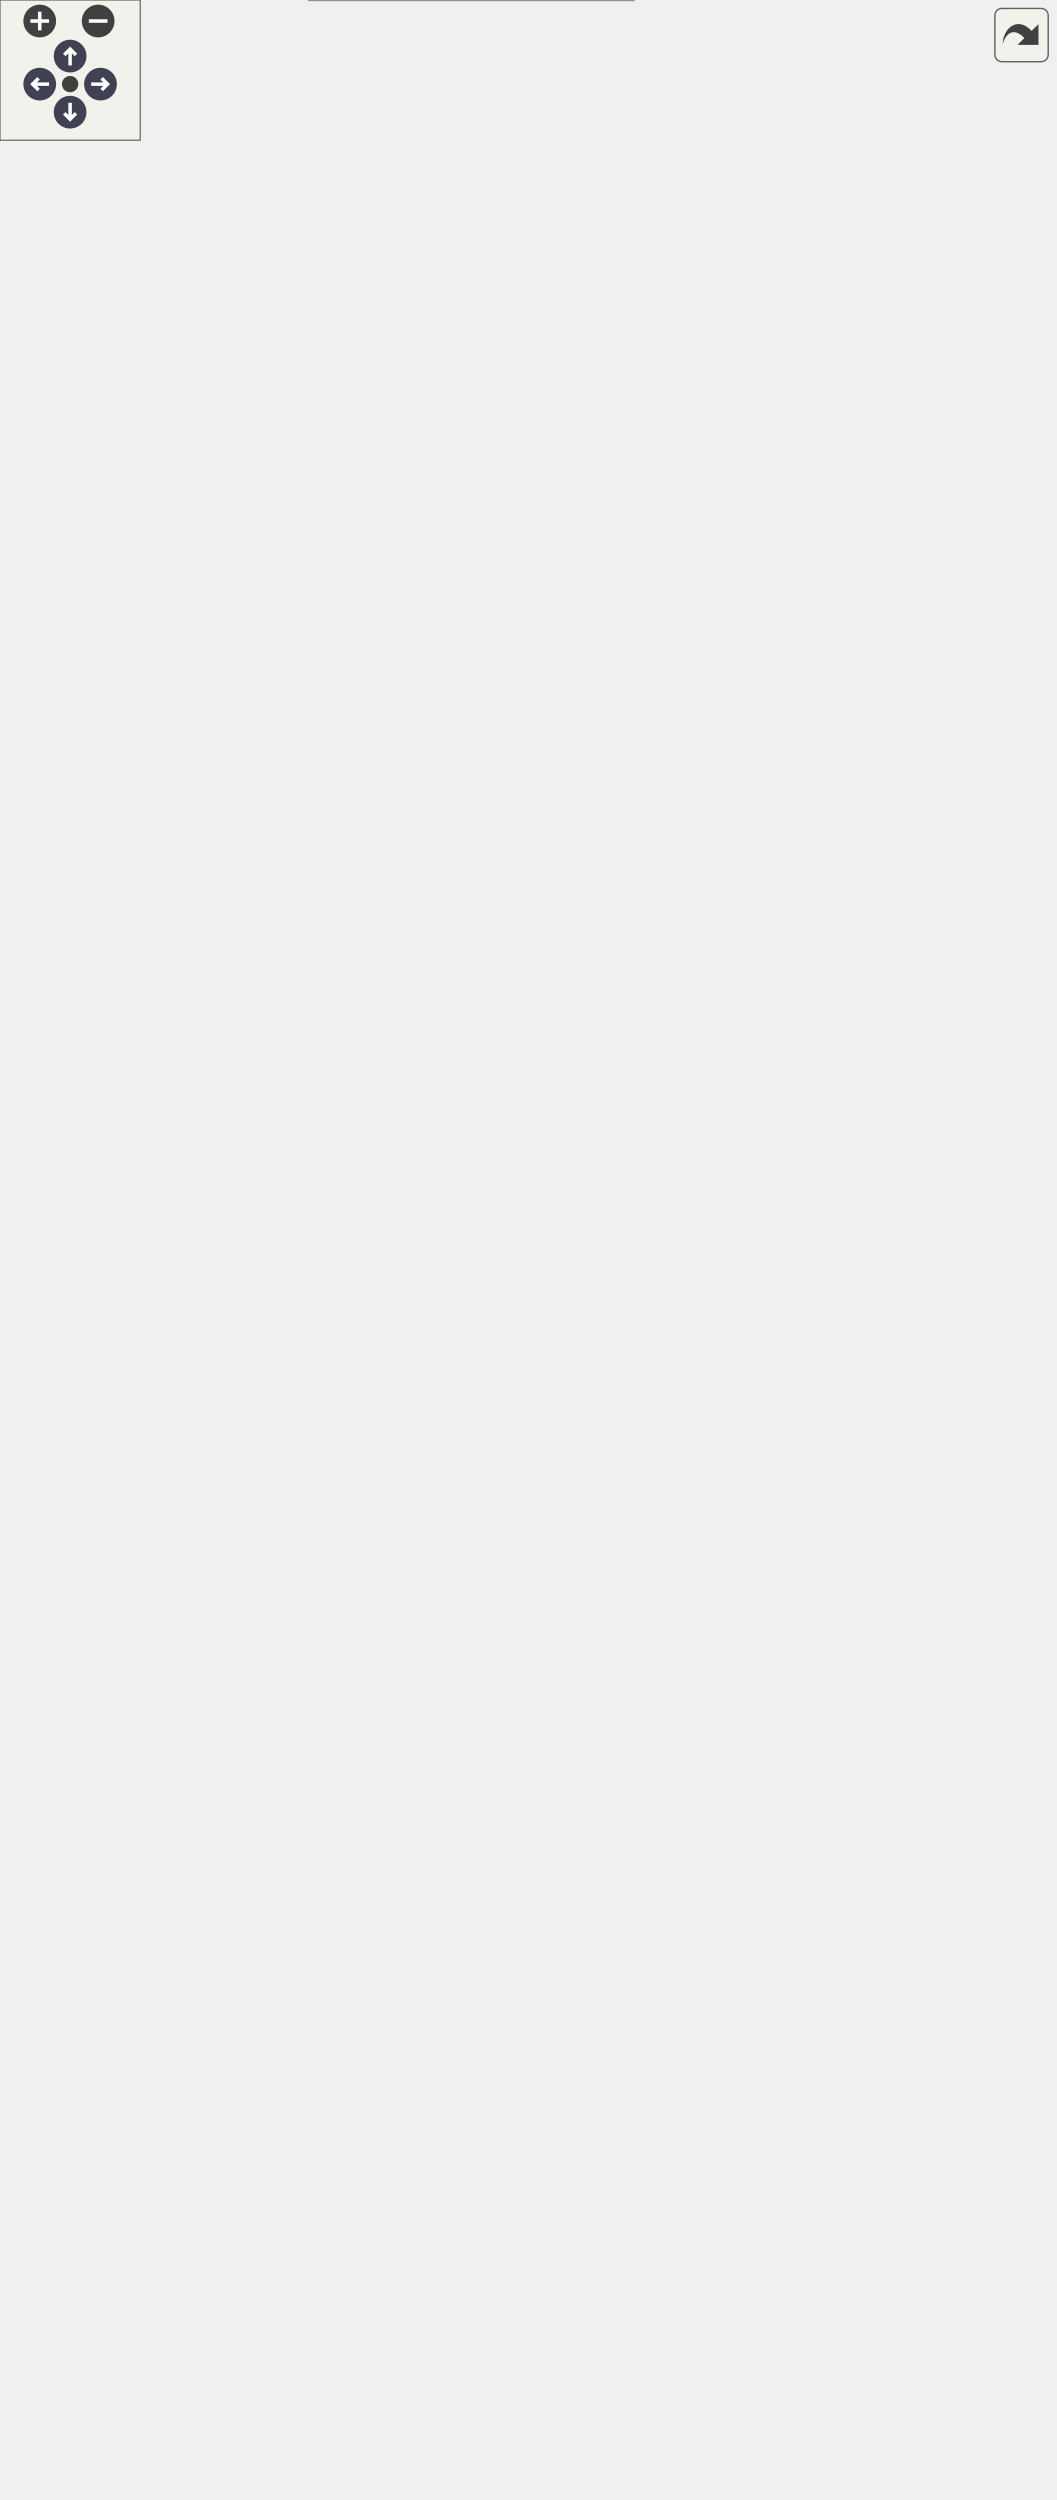
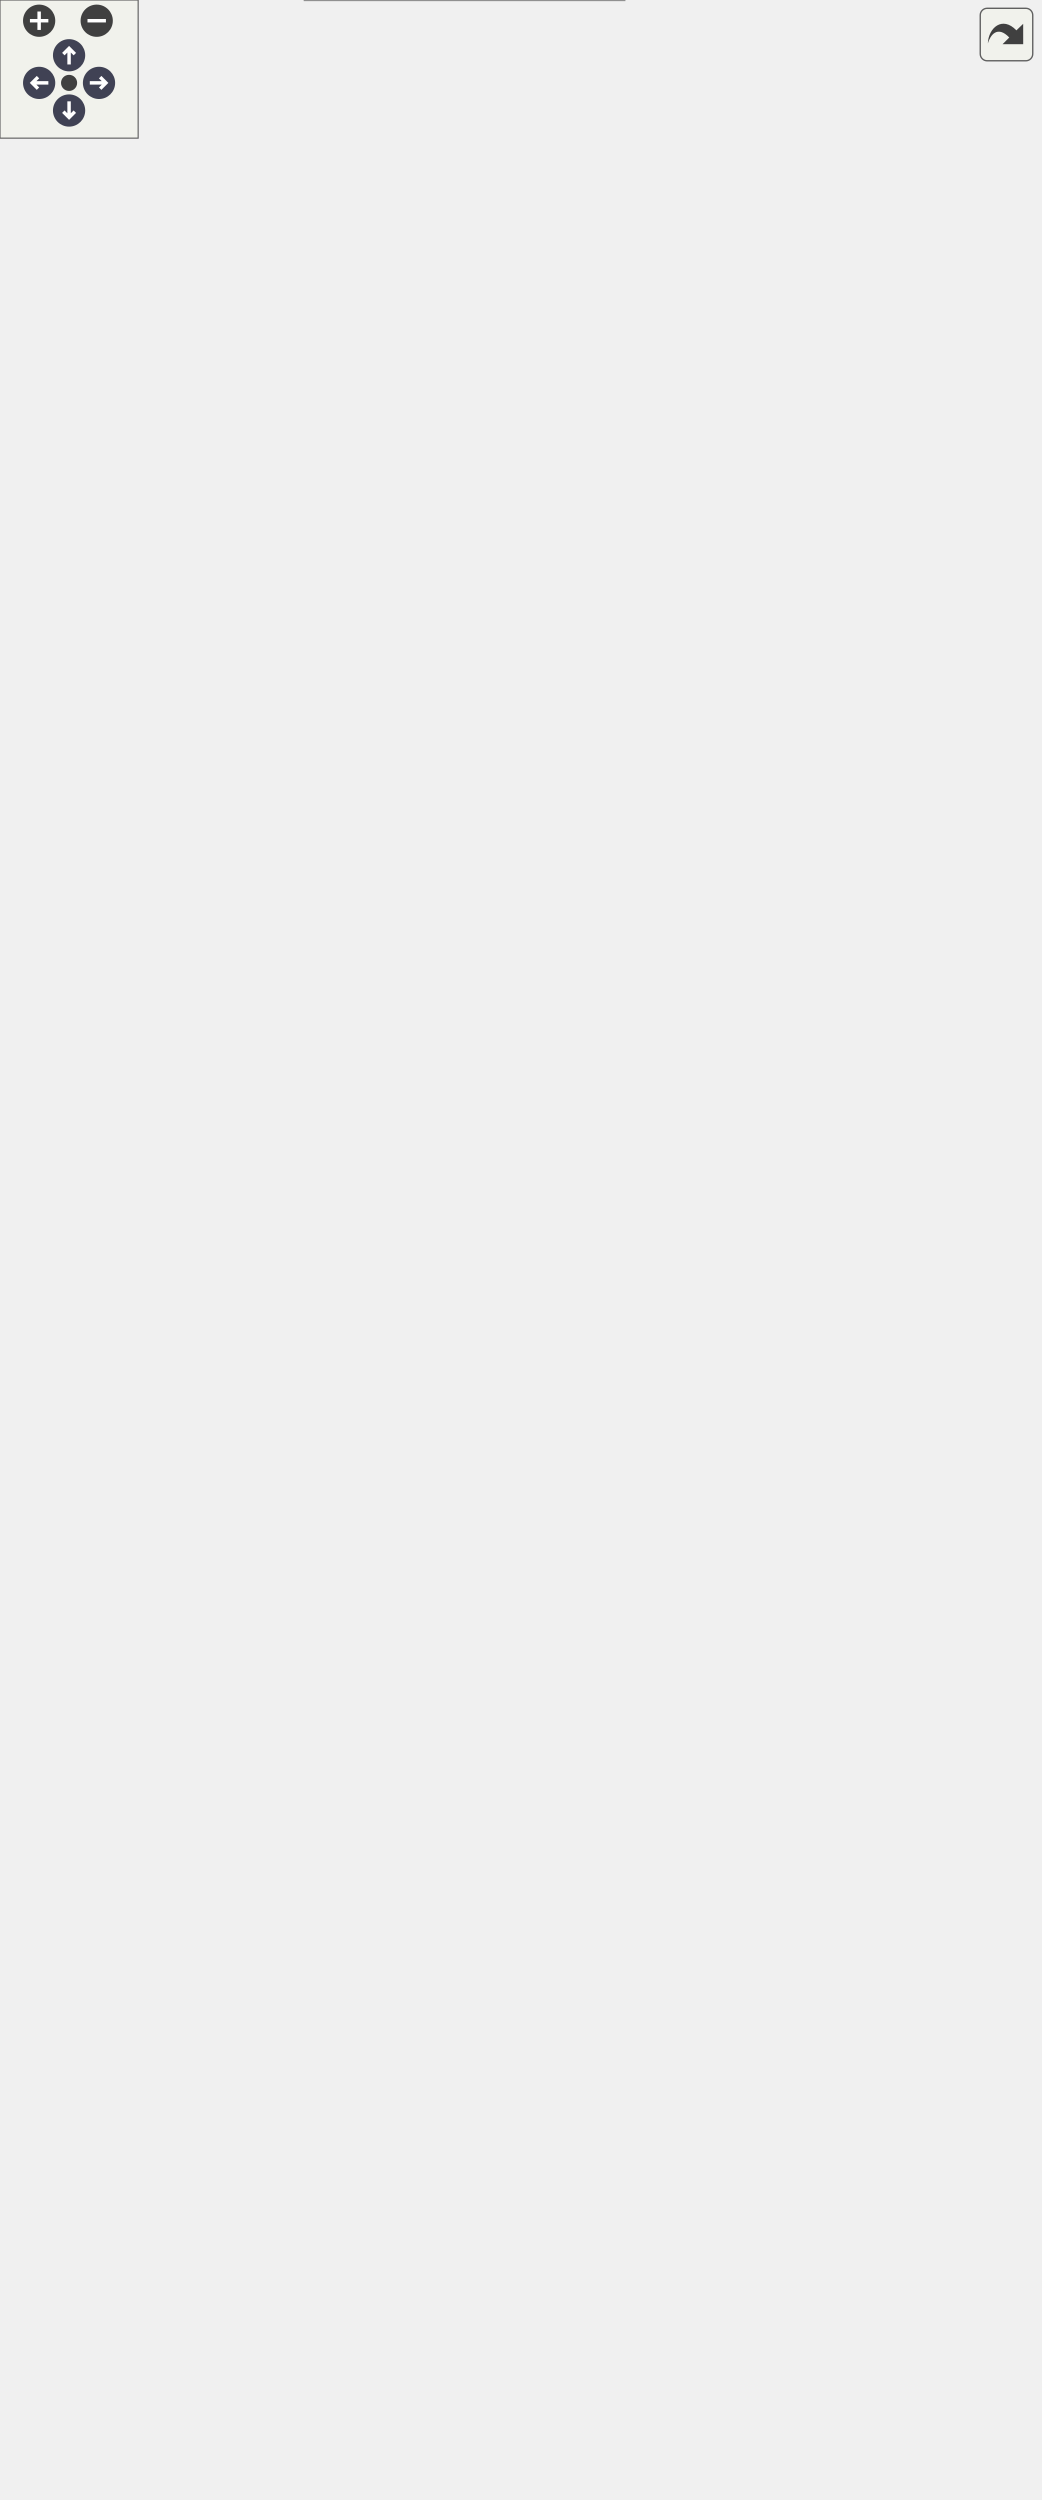
<svg xmlns="http://www.w3.org/2000/svg" xmlns:xlink="http://www.w3.org/1999/xlink" id="main" version="1.1" xml:space="preserve">
  <style type="text/css">
.node, .edge {opacity: 0.7;}
.node.selected, .edge.selected {opacity: 1;}
.edge:hover path { stroke: red; }
.edge:hover polygon { stroke: red; fill: red; }
</style>
  <defs>
    <circle id="rim" cx="0" cy="0" r="7" />
    <circle id="rim2" cx="0" cy="0" r="3.5" />
    <g id="zoomPlus">
      <use xlink:href="#rim" fill="#404040">
        <set attributeName="fill" to="#808080" begin="zoomplus.mouseover" end="zoomplus.mouseout" />
      </use>
      <path d="M-4,0h8M0,-4v8" fill="none" stroke="white" stroke-width="1.5" pointer-events="none" />
    </g>
    <g id="zoomMin">
      <use xlink:href="#rim" fill="#404040">
        <set attributeName="fill" to="#808080" begin="zoomminus.mouseover" end="zoomminus.mouseout" />
      </use>
      <path d="M-4,0h8" fill="none" stroke="white" stroke-width="1.5" pointer-events="none" />
    </g>
    <g id="arrowUp" transform="translate(30 24)">
      <use xlink:href="#rim" />
      <path pointer-events="none" fill="none" stroke="white" stroke-width="1.5" d="M0,-3.0v7 M-2.5,-0.5L0,-3.0L2.5,-0.5" />
    </g>
    <g id="arrowRight" transform="rotate(90) translate(36 -43)">
      <use xlink:href="#rim" />
      <path pointer-events="none" fill="none" stroke="white" stroke-width="1.5" d="M0,-3.0v7 M-2.5,-0.5L0,-3.0L2.5,-0.5" />
    </g>
    <g id="arrowDown" transform="rotate(180) translate(-30 -48)">
      <use xlink:href="#rim" />
      <path pointer-events="none" fill="none" stroke="white" stroke-width="1.5" d="M0,-3.0v7 M-2.5,-0.5L0,-3.0L2.5,-0.5" />
    </g>
    <g id="arrowLeft" transform="rotate(270) translate(-36 17)">
      <use xlink:href="#rim" />
      <path pointer-events="none" fill="none" stroke="white" stroke-width="1.5" d="M0,-3.0v7 M-2.5,-0.5L0,-3.0L2.5,-0.5" />
    </g>
    <g id="resetDef">
      <use xlink:href="#rim2" fill="#404040">
        <set attributeName="fill" to="#808080" begin="reset.mouseover" end="reset.mouseout" />
      </use>
    </g>
  </defs>
  <svg id="graph" class="graph">
    <g id="viewport">
      <g id="Node000001" class="node">
        <g id="a_Node000001">
          <a xlink:title="함선 내의 모든 방의 기본 클래스">
            <polygon fill="#999999" stroke="none" points="271.12,-644 132.38,-644 132.38,0 271.12,0 271.12,-644" />
            <text text-anchor="start" x="188.62" y="-630.5" font-family="Helvetica,sans-Serif" font-size="10.00">Room</text>
            <text text-anchor="start" x="136.38" y="-614.5" font-family="Helvetica,sans-Serif" font-size="10.00">+</text>
            <text text-anchor="start" x="146.38" y="-614.5" font-family="Helvetica,sans-Serif" font-size="10.00">position</text>
            <text text-anchor="start" x="136.38" y="-598.5" font-family="Helvetica,sans-Serif" font-size="10.00">+</text>
            <text text-anchor="start" x="146.38" y="-598.5" font-family="Helvetica,sans-Serif" font-size="10.00">currentLevel</text>
            <text text-anchor="start" x="136.38" y="-582.5" font-family="Helvetica,sans-Serif" font-size="10.00">+</text>
            <text text-anchor="start" x="146.38" y="-582.5" font-family="Helvetica,sans-Serif" font-size="10.00">maxLevel</text>
            <text text-anchor="start" x="136.38" y="-566.5" font-family="Helvetica,sans-Serif" font-size="10.00">+</text>
            <text text-anchor="start" x="146.38" y="-566.5" font-family="Helvetica,sans-Serif" font-size="10.00">roomType</text>
            <text text-anchor="start" x="136.38" y="-550.5" font-family="Helvetica,sans-Serif" font-size="10.00">+</text>
            <text text-anchor="start" x="146.38" y="-550.5" font-family="Helvetica,sans-Serif" font-size="10.00">crewInRoom</text>
            <text text-anchor="start" x="136.38" y="-534.5" font-family="Helvetica,sans-Serif" font-size="10.00">+</text>
            <text text-anchor="start" x="146.38" y="-534.5" font-family="Helvetica,sans-Serif" font-size="10.00">gridSize</text>
            <text text-anchor="start" x="136.38" y="-518.5" font-family="Helvetica,sans-Serif" font-size="10.00">+</text>
            <text text-anchor="start" x="146.38" y="-518.5" font-family="Helvetica,sans-Serif" font-size="10.00">isPlaced</text>
            <text text-anchor="start" x="136.75" y="-502.5" font-family="Helvetica,sans-Serif" font-size="10.00">#</text>
            <text text-anchor="start" x="146.38" y="-502.5" font-family="Helvetica,sans-Serif" font-size="10.00">currentHitPoints</text>
            <text text-anchor="start" x="136.75" y="-486.5" font-family="Helvetica,sans-Serif" font-size="10.00">#</text>
            <text text-anchor="start" x="146.38" y="-486.5" font-family="Helvetica,sans-Serif" font-size="10.00">oxygenLevel</text>
            <text text-anchor="start" x="136.75" y="-470.5" font-family="Helvetica,sans-Serif" font-size="10.00">#</text>
            <text text-anchor="start" x="146.38" y="-470.5" font-family="Helvetica,sans-Serif" font-size="10.00">adjacentRooms</text>
            <text text-anchor="start" x="136.75" y="-454.5" font-family="Helvetica,sans-Serif" font-size="10.00">#</text>
            <text text-anchor="start" x="146.38" y="-454.5" font-family="Helvetica,sans-Serif" font-size="10.00">connectedDoors</text>
            <text text-anchor="start" x="136.75" y="-438.5" font-family="Helvetica,sans-Serif" font-size="10.00">#</text>
            <text text-anchor="start" x="146.38" y="-438.5" font-family="Helvetica,sans-Serif" font-size="10.00">roomParticles</text>
            <text text-anchor="start" x="136.75" y="-422.5" font-family="Helvetica,sans-Serif" font-size="10.00">#</text>
            <text text-anchor="start" x="146.38" y="-422.5" font-family="Helvetica,sans-Serif" font-size="10.00">roomSound</text>
            <text text-anchor="start" x="136.75" y="-406.5" font-family="Helvetica,sans-Serif" font-size="10.00">#</text>
            <text text-anchor="start" x="146.38" y="-406.5" font-family="Helvetica,sans-Serif" font-size="10.00">crewDamagePerOxygen</text>
            <text text-anchor="start" x="136.75" y="-390.5" font-family="Helvetica,sans-Serif" font-size="10.00">#</text>
            <text text-anchor="start" x="146.38" y="-390.5" font-family="Helvetica,sans-Serif" font-size="10.00">fireExtinguishRatePerLevel</text>
            <text text-anchor="start" x="136.75" y="-374.5" font-family="Helvetica,sans-Serif" font-size="10.00">#</text>
            <text text-anchor="start" x="146.38" y="-374.5" font-family="Helvetica,sans-Serif" font-size="10.00">isActive</text>
            <text text-anchor="start" x="136.75" y="-358.5" font-family="Helvetica,sans-Serif" font-size="10.00">#</text>
            <text text-anchor="start" x="146.38" y="-358.5" font-family="Helvetica,sans-Serif" font-size="10.00">isPowered</text>
            <text text-anchor="start" x="136.75" y="-342.5" font-family="Helvetica,sans-Serif" font-size="10.00">#</text>
            <text text-anchor="start" x="146.38" y="-342.5" font-family="Helvetica,sans-Serif" font-size="10.00">isPowerRequested</text>
            <text text-anchor="start" x="136.75" y="-326.5" font-family="Helvetica,sans-Serif" font-size="10.00">#</text>
            <text text-anchor="start" x="146.38" y="-326.5" font-family="Helvetica,sans-Serif" font-size="10.00">lowOxygenColor</text>
            <text text-anchor="start" x="136.75" y="-310.5" font-family="Helvetica,sans-Serif" font-size="10.00">#</text>
            <text text-anchor="start" x="146.38" y="-310.5" font-family="Helvetica,sans-Serif" font-size="10.00">normalColor</text>
            <text text-anchor="start" x="136.75" y="-294.5" font-family="Helvetica,sans-Serif" font-size="10.00">#</text>
            <text text-anchor="start" x="146.38" y="-294.5" font-family="Helvetica,sans-Serif" font-size="10.00">roomRenderer</text>
            <text text-anchor="start" x="136.38" y="-278.5" font-family="Helvetica,sans-Serif" font-size="10.00">+</text>
            <text text-anchor="start" x="146.38" y="-278.5" font-family="Helvetica,sans-Serif" font-size="10.00">Update()</text>
            <text text-anchor="start" x="136.38" y="-262.5" font-family="Helvetica,sans-Serif" font-size="10.00">+</text>
            <text text-anchor="start" x="146.38" y="-262.5" font-family="Helvetica,sans-Serif" font-size="10.00">CanBePlaced()</text>
            <text text-anchor="start" x="136.38" y="-246.5" font-family="Helvetica,sans-Serif" font-size="10.00">+</text>
            <text text-anchor="start" x="146.38" y="-246.5" font-family="Helvetica,sans-Serif" font-size="10.00">OnPlaced()</text>
            <text text-anchor="start" x="136.38" y="-230.5" font-family="Helvetica,sans-Serif" font-size="10.00">+</text>
            <text text-anchor="start" x="146.38" y="-230.5" font-family="Helvetica,sans-Serif" font-size="10.00">OnCrewEnter()</text>
            <text text-anchor="start" x="136.38" y="-214.5" font-family="Helvetica,sans-Serif" font-size="10.00">+</text>
            <text text-anchor="start" x="146.38" y="-214.5" font-family="Helvetica,sans-Serif" font-size="10.00">OnCrewExit()</text>
            <text text-anchor="start" x="136.38" y="-198.5" font-family="Helvetica,sans-Serif" font-size="10.00">+</text>
            <text text-anchor="start" x="146.38" y="-198.5" font-family="Helvetica,sans-Serif" font-size="10.00">InitializeIsDamageable()</text>
            <text text-anchor="start" x="136.38" y="-182.5" font-family="Helvetica,sans-Serif" font-size="10.00">+</text>
            <text text-anchor="start" x="146.38" y="-182.5" font-family="Helvetica,sans-Serif" font-size="10.00">GetIsPowered()</text>
            <text text-anchor="start" x="136.38" y="-166.5" font-family="Helvetica,sans-Serif" font-size="10.00">+</text>
            <text text-anchor="start" x="146.38" y="-166.5" font-family="Helvetica,sans-Serif" font-size="10.00">GetIsPowerRequested()</text>
            <text text-anchor="start" x="136.38" y="-150.5" font-family="Helvetica,sans-Serif" font-size="10.00">+</text>
            <text text-anchor="start" x="146.38" y="-150.5" font-family="Helvetica,sans-Serif" font-size="10.00">GetIsDamageable()</text>
            <text text-anchor="start" x="136.38" y="-134.5" font-family="Helvetica,sans-Serif" font-size="10.00">+</text>
            <text text-anchor="start" x="146.38" y="-134.5" font-family="Helvetica,sans-Serif" font-size="10.00">GetOxygenLevel()</text>
            <text text-anchor="start" x="146.38" y="-118.5" font-family="Helvetica,sans-Serif" font-size="10.00">and 18 more...</text>
            <text text-anchor="start" x="136.75" y="-102.5" font-family="Helvetica,sans-Serif" font-size="10.00">#</text>
            <text text-anchor="start" x="146.38" y="-102.5" font-family="Helvetica,sans-Serif" font-size="10.00">Start()</text>
            <text text-anchor="start" x="136.75" y="-86.5" font-family="Helvetica,sans-Serif" font-size="10.00">#</text>
            <text text-anchor="start" x="146.38" y="-86.5" font-family="Helvetica,sans-Serif" font-size="10.00">UpdateRoom()</text>
            <text text-anchor="start" x="136.75" y="-70.5" font-family="Helvetica,sans-Serif" font-size="10.00">#</text>
            <text text-anchor="start" x="146.38" y="-70.5" font-family="Helvetica,sans-Serif" font-size="10.00">UpdateEffects()</text>
            <text text-anchor="start" x="136.75" y="-54.5" font-family="Helvetica,sans-Serif" font-size="10.00">#</text>
            <text text-anchor="start" x="146.38" y="-54.5" font-family="Helvetica,sans-Serif" font-size="10.00">HasFire()</text>
            <text text-anchor="start" x="136.75" y="-38.5" font-family="Helvetica,sans-Serif" font-size="10.00">#</text>
            <text text-anchor="start" x="146.38" y="-38.5" font-family="Helvetica,sans-Serif" font-size="10.00">UpdateFireExtinguishRate()</text>
            <text text-anchor="start" x="136.75" y="-22.5" font-family="Helvetica,sans-Serif" font-size="10.00">#</text>
            <text text-anchor="start" x="146.38" y="-22.5" font-family="Helvetica,sans-Serif" font-size="10.00">OnDisabled()</text>
            <text text-anchor="start" x="136.75" y="-6.5" font-family="Helvetica,sans-Serif" font-size="10.00">#</text>
            <text text-anchor="start" x="146.38" y="-6.5" font-family="Helvetica,sans-Serif" font-size="10.00">NotifyStateChanged()</text>
            <polygon fill="#666666" stroke="#666666" points="132.38,-626 132.38,-626 271.12,-626 271.12,-626 132.38,-626" />
            <polygon fill="#666666" stroke="#666666" points="132.38,-290 132.38,-290 144.38,-290 144.38,-290 132.38,-290" />
            <polygon fill="#666666" stroke="#666666" points="144.38,-290 144.38,-290 271.12,-290 271.12,-290 144.38,-290" />
            <polygon fill="none" stroke="#666666" points="132.38,0 132.38,-644 271.12,-644 271.12,0 132.38,0" />
          </a>
        </g>
      </g>
      <g id="Node000002" class="node">
        <g id="a_Node000002">
          <a xlink:title=" ">
-             <polygon fill="white" stroke="none" points="75.5,-1009 0,-1009 0,-957 75.5,-957 75.5,-1009" />
-             <text text-anchor="start" x="4" y="-995.5" font-family="Helvetica,sans-Serif" font-size="10.00">MonoBehaviour</text>
+             <polygon fill="white" stroke="none" points="75.5,-1025 0,-1025 0,-973 75.5,-973 75.5,-1025" />
+             <text text-anchor="start" x="4" y="-1011.5" font-family="Helvetica,sans-Serif" font-size="10.00">MonoBehaviour</text>
+             <text text-anchor="start" x="36.25" y="-995.5" font-family="Helvetica,sans-Serif" font-size="10.00"> </text>
            <text text-anchor="start" x="36.25" y="-979.5" font-family="Helvetica,sans-Serif" font-size="10.00"> </text>
-             <text text-anchor="start" x="36.25" y="-963.5" font-family="Helvetica,sans-Serif" font-size="10.00"> </text>
+             <polygon fill="#bfbfbf" stroke="#bfbfbf" points="0,-1007 0,-1007 75.5,-1007 75.5,-1007 0,-1007" />
            <polygon fill="#bfbfbf" stroke="#bfbfbf" points="0,-991 0,-991 75.5,-991 75.5,-991 0,-991" />
-             <polygon fill="#bfbfbf" stroke="#bfbfbf" points="0,-975 0,-975 75.5,-975 75.5,-975 0,-975" />
-             <polygon fill="none" stroke="#bfbfbf" points="0,-957 0,-1009 75.5,-1009 75.5,-957 0,-957" />
+             <polygon fill="none" stroke="#bfbfbf" points="0,-973 0,-1025 75.5,-1025 75.5,-973 0,-973" />
          </a>
        </g>
      </g>
      <g id="edge1_Node000001_Node000002" class="edge">
        <g id="a_edge1_Node000001_Node000002">
          <a xlink:title=" ">
-             <path fill="none" stroke="#63b8ff" d="M30.72,-945.87C21.24,-890.46 7.7,-781.54 27.75,-692 48.07,-601.29 93.29,-506.59 132.54,-435.85" />
-             <polygon fill="none" stroke="#63b8ff" points="27.27,-946.44 32.47,-955.68 34.16,-945.22 27.27,-946.44" />
+             <path fill="none" stroke="#63b8ff" d="M30.8,-961.93C20.94,-904.15 6.34,-787.6 27.75,-692 48.07,-601.29 93.29,-506.59 132.54,-435.85" />
+             <polygon fill="none" stroke="#63b8ff" points="27.31,-962.28 32.49,-971.52 34.2,-961.07 27.31,-962.28" />
          </a>
        </g>
      </g>
      <g id="Node000006" class="node">
        <g id="a_Node000006">
          <a xlink:href="class_ship.html" target="_top" xlink:title=" ">
-             <polygon fill="white" stroke="none" points="160.62,-920 36.88,-920 36.88,-692 160.62,-692 160.62,-920" />
-             <text text-anchor="start" x="89" y="-906.5" font-family="Helvetica,sans-Serif" font-size="10.00">Ship</text>
+             <polygon fill="white" stroke="none" points="160.62,-936 36.88,-936 36.88,-692 160.62,-692 160.62,-936" />
+             <text text-anchor="start" x="89" y="-922.5" font-family="Helvetica,sans-Serif" font-size="10.00">Ship</text>
+             <text text-anchor="start" x="40.88" y="-906.5" font-family="Helvetica,sans-Serif" font-size="10.00">+</text>
+             <text text-anchor="start" x="50.88" y="-906.5" font-family="Helvetica,sans-Serif" font-size="10.00">allRooms</text>
            <text text-anchor="start" x="40.88" y="-890.5" font-family="Helvetica,sans-Serif" font-size="10.00">+</text>
            <text text-anchor="start" x="50.88" y="-890.5" font-family="Helvetica,sans-Serif" font-size="10.00">testRoomPrefab1</text>
            <text text-anchor="start" x="40.88" y="-874.5" font-family="Helvetica,sans-Serif" font-size="10.00">+</text>
            <text text-anchor="start" x="50.88" y="-874.5" font-family="Helvetica,sans-Serif" font-size="10.00">testRoomPrefab2</text>
            <text text-anchor="start" x="40.88" y="-858.5" font-family="Helvetica,sans-Serif" font-size="10.00">+</text>
            <text text-anchor="start" x="50.88" y="-858.5" font-family="Helvetica,sans-Serif" font-size="10.00">AddRoom()</text>
            <text text-anchor="start" x="40.88" y="-842.5" font-family="Helvetica,sans-Serif" font-size="10.00">+</text>
            <text text-anchor="start" x="50.88" y="-842.5" font-family="Helvetica,sans-Serif" font-size="10.00">RemoveRoom()</text>
            <text text-anchor="start" x="40.88" y="-826.5" font-family="Helvetica,sans-Serif" font-size="10.00">+</text>
            <text text-anchor="start" x="50.88" y="-826.5" font-family="Helvetica,sans-Serif" font-size="10.00">AddDoor()</text>
            <text text-anchor="start" x="40.88" y="-810.5" font-family="Helvetica,sans-Serif" font-size="10.00">+</text>
            <text text-anchor="start" x="50.88" y="-810.5" font-family="Helvetica,sans-Serif" font-size="10.00">GetRoomOfType&lt; T &gt;()</text>
            <text text-anchor="start" x="40.88" y="-794.5" font-family="Helvetica,sans-Serif" font-size="10.00">+</text>
            <text text-anchor="start" x="50.88" y="-794.5" font-family="Helvetica,sans-Serif" font-size="10.00">GetRoomsByType()</text>
            <text text-anchor="start" x="40.88" y="-778.5" font-family="Helvetica,sans-Serif" font-size="10.00">+</text>
            <text text-anchor="start" x="50.88" y="-778.5" font-family="Helvetica,sans-Serif" font-size="10.00">GetSystem&lt; T &gt;()</text>
            <text text-anchor="start" x="40.88" y="-762.5" font-family="Helvetica,sans-Serif" font-size="10.00">+</text>
            <text text-anchor="start" x="50.88" y="-762.5" font-family="Helvetica,sans-Serif" font-size="10.00">RecalculateAllStats()</text>
            <text text-anchor="start" x="40.88" y="-746.5" font-family="Helvetica,sans-Serif" font-size="10.00">+</text>
            <text text-anchor="start" x="50.88" y="-746.5" font-family="Helvetica,sans-Serif" font-size="10.00">GetStat()</text>
            <text text-anchor="start" x="40.88" y="-730.5" font-family="Helvetica,sans-Serif" font-size="10.00">+</text>
            <text text-anchor="start" x="50.88" y="-730.5" font-family="Helvetica,sans-Serif" font-size="10.00">GetRoomContributions()</text>
            <text text-anchor="start" x="40.88" y="-714.5" font-family="Helvetica,sans-Serif" font-size="10.00">+</text>
-             <text text-anchor="start" x="50.88" y="-714.5" font-family="Helvetica,sans-Serif" font-size="10.00">TakeDamage()</text>
-             <text text-anchor="start" x="50.88" y="-698.5" font-family="Helvetica,sans-Serif" font-size="10.00">and 14 more...</text>
-             <polygon fill="#bfbfbf" stroke="#bfbfbf" points="36.88,-902 36.88,-902 160.62,-902 160.62,-902 36.88,-902" />
+             <text text-anchor="start" x="50.88" y="-714.5" font-family="Helvetica,sans-Serif" font-size="10.00">TakeAttack()</text>
+             <text text-anchor="start" x="50.88" y="-698.5" font-family="Helvetica,sans-Serif" font-size="10.00">and 15 more...</text>
+             <polygon fill="#bfbfbf" stroke="#bfbfbf" points="36.88,-918 36.88,-918 160.62,-918 160.62,-918 36.88,-918" />
            <polygon fill="#bfbfbf" stroke="#bfbfbf" points="36.88,-870 36.88,-870 48.88,-870 48.88,-870 36.88,-870" />
            <polygon fill="#bfbfbf" stroke="#bfbfbf" points="48.88,-870 48.88,-870 160.62,-870 160.62,-870 48.88,-870" />
-             <polygon fill="none" stroke="#bfbfbf" points="36.88,-692 36.88,-920 160.62,-920 160.62,-692 36.88,-692" />
+             <polygon fill="none" stroke="#bfbfbf" points="36.88,-692 36.88,-936 160.62,-936 160.62,-692 36.88,-692" />
          </a>
        </g>
      </g>
      <g id="edge6_Node000006_Node000002" class="edge">
        <g id="a_edge6_Node000006_Node000002">
          <a xlink:title=" ">
-             <path fill="none" stroke="#63b8ff" d="M50.12,-946.52C52.94,-938.42 56.09,-929.39 59.39,-919.92" />
-             <polygon fill="none" stroke="#63b8ff" points="46.85,-945.27 46.86,-955.87 53.46,-947.58 46.85,-945.27" />
+             <path fill="none" stroke="#63b8ff" d="M49.57,-962.55C52.27,-954.45 55.28,-945.4 58.46,-935.87" />
+             <polygon fill="none" stroke="#63b8ff" points="46.3,-961.29 46.46,-971.88 52.94,-963.5 46.3,-961.29" />
          </a>
        </g>
      </g>
      <g id="Node000003" class="node">
        <g id="a_Node000003">
          <a xlink:href="interface_i_ship_stat_contributor.html" target="_top" xlink:title="ShipStat 에 영향을 주는 객체 인터페이스 모든 방들과 모든 선원은 전부 이에 해당한다. 방의 경우엔 RoomData 에 등록된 정보를 바탕으로 Ship에서 Contribute...">
-             <polygon fill="white" stroke="none" points="294.5,-832 179,-832 179,-780 294.5,-780 294.5,-832" />
-             <text text-anchor="start" x="192.5" y="-818.5" font-family="Helvetica,sans-Serif" font-size="10.00">IShipStatContributor</text>
-             <text text-anchor="start" x="235.25" y="-802.5" font-family="Helvetica,sans-Serif" font-size="10.00"> </text>
-             <text text-anchor="start" x="183" y="-786.5" font-family="Helvetica,sans-Serif" font-size="10.00">+</text>
-             <text text-anchor="start" x="193" y="-786.5" font-family="Helvetica,sans-Serif" font-size="10.00">GetStatContributions()</text>
-             <polygon fill="#666666" stroke="#666666" points="179,-814 179,-814 294.5,-814 294.5,-814 179,-814" />
-             <polygon fill="#666666" stroke="#666666" points="179,-798 179,-798 294.5,-798 294.5,-798 179,-798" />
-             <polygon fill="none" stroke="#666666" points="179,-780 179,-832 294.5,-832 294.5,-780 179,-780" />
+             <polygon fill="white" stroke="none" points="294.5,-840 179,-840 179,-788 294.5,-788 294.5,-840" />
+             <text text-anchor="start" x="192.5" y="-826.5" font-family="Helvetica,sans-Serif" font-size="10.00">IShipStatContributor</text>
+             <text text-anchor="start" x="235.25" y="-810.5" font-family="Helvetica,sans-Serif" font-size="10.00"> </text>
+             <text text-anchor="start" x="183" y="-794.5" font-family="Helvetica,sans-Serif" font-size="10.00">+</text>
+             <text text-anchor="start" x="193" y="-794.5" font-family="Helvetica,sans-Serif" font-size="10.00">GetStatContributions()</text>
+             <polygon fill="#666666" stroke="#666666" points="179,-822 179,-822 294.5,-822 294.5,-822 179,-822" />
+             <polygon fill="#666666" stroke="#666666" points="179,-806 179,-806 294.5,-806 294.5,-806 179,-806" />
+             <polygon fill="none" stroke="#666666" points="179,-788 179,-840 294.5,-840 294.5,-788 179,-788" />
          </a>
        </g>
      </g>
      <g id="edge2_Node000001_Node000003" class="edge">
        <g id="a_edge2_Node000001_Node000003">
          <a xlink:title=" ">
-             <path fill="none" stroke="#63b8ff" d="M234.12,-768.77C231.97,-739.15 228.69,-694.07 225.04,-643.76" />
-             <polygon fill="none" stroke="#63b8ff" points="230.62,-768.87 234.83,-778.59 237.6,-768.36 230.62,-768.87" />
+             <path fill="none" stroke="#63b8ff" d="M234.15,-776.57C231.93,-745.47 228.49,-697.39 224.68,-643.96" />
+             <polygon fill="none" stroke="#63b8ff" points="230.65,-776.79 234.86,-786.52 237.64,-776.29 230.65,-776.79" />
          </a>
        </g>
      </g>
      <g id="Node000004" class="node">
        <g id="a_Node000004">
          <a xlink:href="class_room_data.html" target="_top" xlink:title="모든 방 유형의 기본 데이터를 정의하는 추상 ScriptableObject">
-             <polygon fill="white" stroke="none" points="451.12,-856 312.38,-856 312.38,-756 451.12,-756 451.12,-856" />
-             <text text-anchor="start" x="358.12" y="-842.5" font-family="Helvetica,sans-Serif" font-size="10.00">RoomData</text>
-             <text text-anchor="start" x="380.25" y="-826.5" font-family="Helvetica,sans-Serif" font-size="10.00"> </text>
-             <text text-anchor="start" x="316.38" y="-810.5" font-family="Helvetica,sans-Serif" font-size="10.00">+</text>
-             <text text-anchor="start" x="326.38" y="-810.5" font-family="Helvetica,sans-Serif" font-size="10.00">GetRoomData()</text>
-             <text text-anchor="start" x="316.75" y="-794.5" font-family="Helvetica,sans-Serif" font-size="10.00">#</text>
-             <text text-anchor="start" x="326.38" y="-794.5" font-family="Helvetica,sans-Serif" font-size="10.00">InitializeDefaultLevels()</text>
-             <text text-anchor="start" x="316.75" y="-778.5" font-family="Helvetica,sans-Serif" font-size="10.00">#</text>
-             <text text-anchor="start" x="326.38" y="-778.5" font-family="Helvetica,sans-Serif" font-size="10.00">OnEnable()</text>
-             <text text-anchor="start" x="316.75" y="-762.5" font-family="Helvetica,sans-Serif" font-size="10.00">#</text>
-             <text text-anchor="start" x="326.38" y="-762.5" font-family="Helvetica,sans-Serif" font-size="10.00">CheckIfNeedsInitialization()</text>
-             <polygon fill="#666666" stroke="#666666" points="312.38,-838 312.38,-838 451.12,-838 451.12,-838 312.38,-838" />
-             <polygon fill="#666666" stroke="#666666" points="312.38,-822 312.38,-822 451.12,-822 451.12,-822 312.38,-822" />
-             <polygon fill="none" stroke="#666666" points="312.38,-756 312.38,-856 451.12,-856 451.12,-756 312.38,-756" />
+             <polygon fill="white" stroke="none" points="451.12,-864 312.38,-864 312.38,-764 451.12,-764 451.12,-864" />
+             <text text-anchor="start" x="358.12" y="-850.5" font-family="Helvetica,sans-Serif" font-size="10.00">RoomData</text>
+             <text text-anchor="start" x="380.25" y="-834.5" font-family="Helvetica,sans-Serif" font-size="10.00"> </text>
+             <text text-anchor="start" x="316.38" y="-818.5" font-family="Helvetica,sans-Serif" font-size="10.00">+</text>
+             <text text-anchor="start" x="326.38" y="-818.5" font-family="Helvetica,sans-Serif" font-size="10.00">GetRoomData()</text>
+             <text text-anchor="start" x="316.75" y="-802.5" font-family="Helvetica,sans-Serif" font-size="10.00">#</text>
+             <text text-anchor="start" x="326.38" y="-802.5" font-family="Helvetica,sans-Serif" font-size="10.00">InitializeDefaultLevels()</text>
+             <text text-anchor="start" x="316.75" y="-786.5" font-family="Helvetica,sans-Serif" font-size="10.00">#</text>
+             <text text-anchor="start" x="326.38" y="-786.5" font-family="Helvetica,sans-Serif" font-size="10.00">OnEnable()</text>
+             <text text-anchor="start" x="316.75" y="-770.5" font-family="Helvetica,sans-Serif" font-size="10.00">#</text>
+             <text text-anchor="start" x="326.38" y="-770.5" font-family="Helvetica,sans-Serif" font-size="10.00">CheckIfNeedsInitialization()</text>
+             <polygon fill="#666666" stroke="#666666" points="312.38,-846 312.38,-846 451.12,-846 451.12,-846 312.38,-846" />
+             <polygon fill="#666666" stroke="#666666" points="312.38,-830 312.38,-830 451.12,-830 451.12,-830 312.38,-830" />
+             <polygon fill="none" stroke="#666666" points="312.38,-764 312.38,-864 451.12,-864 451.12,-764 312.38,-764" />
          </a>
        </g>
      </g>
      <g id="edge3_Node000001_Node000004" class="edge">
        <g id="a_edge3_Node000001_Node000004">
          <a xlink:title=" ">
-             <path fill="none" stroke="#63b8ff" d="M363.5,-756.13C342.82,-700.76 307.8,-606.98 275.62,-520.82" />
-             <polygon fill="none" stroke="#63b8ff" points="275.62,-520.8 269.77,-516.58 271.42,-509.56 277.27,-513.78 275.62,-520.8" />
+             <path fill="none" stroke="#63b8ff" d="M363.83,-764.23C343.17,-707.99 307.89,-611.94 275.51,-523.79" />
+             <polygon fill="none" stroke="#63b8ff" points="275.51,-523.8 269.69,-519.55 271.38,-512.54 277.2,-516.79 275.51,-523.8" />
          </a>
        </g>
        <text text-anchor="middle" x="354.06" y="-664.5" font-family="Helvetica,sans-Serif" font-size="10.00" fill="grey"> #roomData</text>
      </g>
      <g id="Node000005" class="node">
        <g id="a_Node000005">
          <a xlink:title=" ">
-             <polygon fill="white" stroke="none" points="421.75,-1009 341.75,-1009 341.75,-957 421.75,-957 421.75,-1009" />
-             <text text-anchor="start" x="345.75" y="-995.5" font-family="Helvetica,sans-Serif" font-size="10.00">ScriptableObject</text>
+             <polygon fill="white" stroke="none" points="421.75,-1025 341.75,-1025 341.75,-973 421.75,-973 421.75,-1025" />
+             <text text-anchor="start" x="345.75" y="-1011.5" font-family="Helvetica,sans-Serif" font-size="10.00">ScriptableObject</text>
+             <text text-anchor="start" x="380.25" y="-995.5" font-family="Helvetica,sans-Serif" font-size="10.00"> </text>
            <text text-anchor="start" x="380.25" y="-979.5" font-family="Helvetica,sans-Serif" font-size="10.00"> </text>
-             <text text-anchor="start" x="380.25" y="-963.5" font-family="Helvetica,sans-Serif" font-size="10.00"> </text>
+             <polygon fill="#bfbfbf" stroke="#bfbfbf" points="341.75,-1007 341.75,-1007 421.75,-1007 421.75,-1007 341.75,-1007" />
            <polygon fill="#bfbfbf" stroke="#bfbfbf" points="341.75,-991 341.75,-991 421.75,-991 421.75,-991 341.75,-991" />
-             <polygon fill="#bfbfbf" stroke="#bfbfbf" points="341.75,-975 341.75,-975 421.75,-975 421.75,-975 341.75,-975" />
-             <polygon fill="none" stroke="#bfbfbf" points="341.75,-957 341.75,-1009 421.75,-1009 421.75,-957 341.75,-957" />
+             <polygon fill="none" stroke="#bfbfbf" points="341.75,-973 341.75,-1025 421.75,-1025 421.75,-973 341.75,-973" />
          </a>
        </g>
      </g>
      <g id="edge4_Node000004_Node000005" class="edge">
        <g id="a_edge4_Node000004_Node000005">
          <a xlink:title=" ">
-             <path fill="none" stroke="#63b8ff" d="M381.75,-946.04C381.75,-919.95 381.75,-884.36 381.75,-855.72" />
-             <polygon fill="none" stroke="#63b8ff" points="378.25,-945.78 381.75,-955.78 385.25,-945.78 378.25,-945.78" />
+             <path fill="none" stroke="#63b8ff" d="M381.75,-962.06C381.75,-934.05 381.75,-894.88 381.75,-864" />
+             <polygon fill="none" stroke="#63b8ff" points="378.25,-961.81 381.75,-971.81 385.25,-961.81 378.25,-961.81" />
          </a>
        </g>
      </g>
      <g id="edge5_Node000001_Node000006" class="edge">
        <g id="a_edge5_Node000001_Node000006">
          <a xlink:title=" ">
-             <path fill="none" stroke="#63b8ff" d="M122.83,-692.3C125.29,-680.82 127.86,-668.8 130.51,-656.39" />
-             <polygon fill="none" stroke="#63b8ff" points="130.49,-656.47 127.83,-649.77 133,-644.74 135.65,-651.44 130.49,-656.47" />
+             <path fill="none" stroke="#63b8ff" d="M124.14,-692.19C126.58,-680.61 129.12,-668.52 131.73,-656.08" />
+             <polygon fill="none" stroke="#63b8ff" points="131.72,-656.16 129.04,-649.47 134.19,-644.42 136.87,-651.11 131.72,-656.16" />
          </a>
        </g>
        <text text-anchor="middle" x="156.56" y="-664.5" font-family="Helvetica,sans-Serif" font-size="10.00" fill="grey"> #parentShip</text>
      </g>
    </g>
  </svg>
  <g id="navigator" transform="translate(0 0)" fill="#404254">
    <rect fill="#f2f5e9" fill-opacity="0.5" stroke="#606060" stroke-width=".5" x="0" y="0" width="60" height="60" />
    <use id="zoomplus" xlink:href="#zoomPlus" x="17" y="9" />
    <use id="zoomminus" xlink:href="#zoomMin" x="42" y="9" />
    <use id="reset" xlink:href="#resetDef" x="30" y="36" />
    <use id="arrowup" xlink:href="#arrowUp" x="0" y="0" />
    <use id="arrowright" xlink:href="#arrowRight" x="0" y="0" />
    <use id="arrowdown" xlink:href="#arrowDown" x="0" y="0" />
    <use id="arrowleft" xlink:href="#arrowLeft" x="0" y="0" />
  </g>
  <svg viewBox="0 0 15 15" width="100%" height="30px" preserveAspectRatio="xMaxYMin meet">
    <g id="arrow_out" transform="scale(0.3 0.3)">
      <a xlink:href="class_room__coll__graph_org.svg" target="_base">
        <rect id="button" ry="5" rx="5" y="6" x="6" height="38" width="38" fill="#f2f5e9" fill-opacity="0.5" stroke="#606060" stroke-width="1.0" />
        <path id="arrow" d="M 11.5,31.437 C 11.94,20.098 22.043,11.323 32.159,21.979 L 37.069,17.246 C 37.069,17.246 37.088,32 37.088,32 L 22.16,31.978 C 22.16,31.978 26.998,27.14 26.998,27.14 C 18.529,18.264 13.292,25.23 11.5,31.437 z" style="fill:#404040;" />
      </a>
    </g>
  </svg>
  <style type="text/css">

[data-mouse-over-selected='false'] { opacity: 0.7; }
[data-mouse-over-selected='true']  { opacity: 1.0; }

</style>
</svg>
